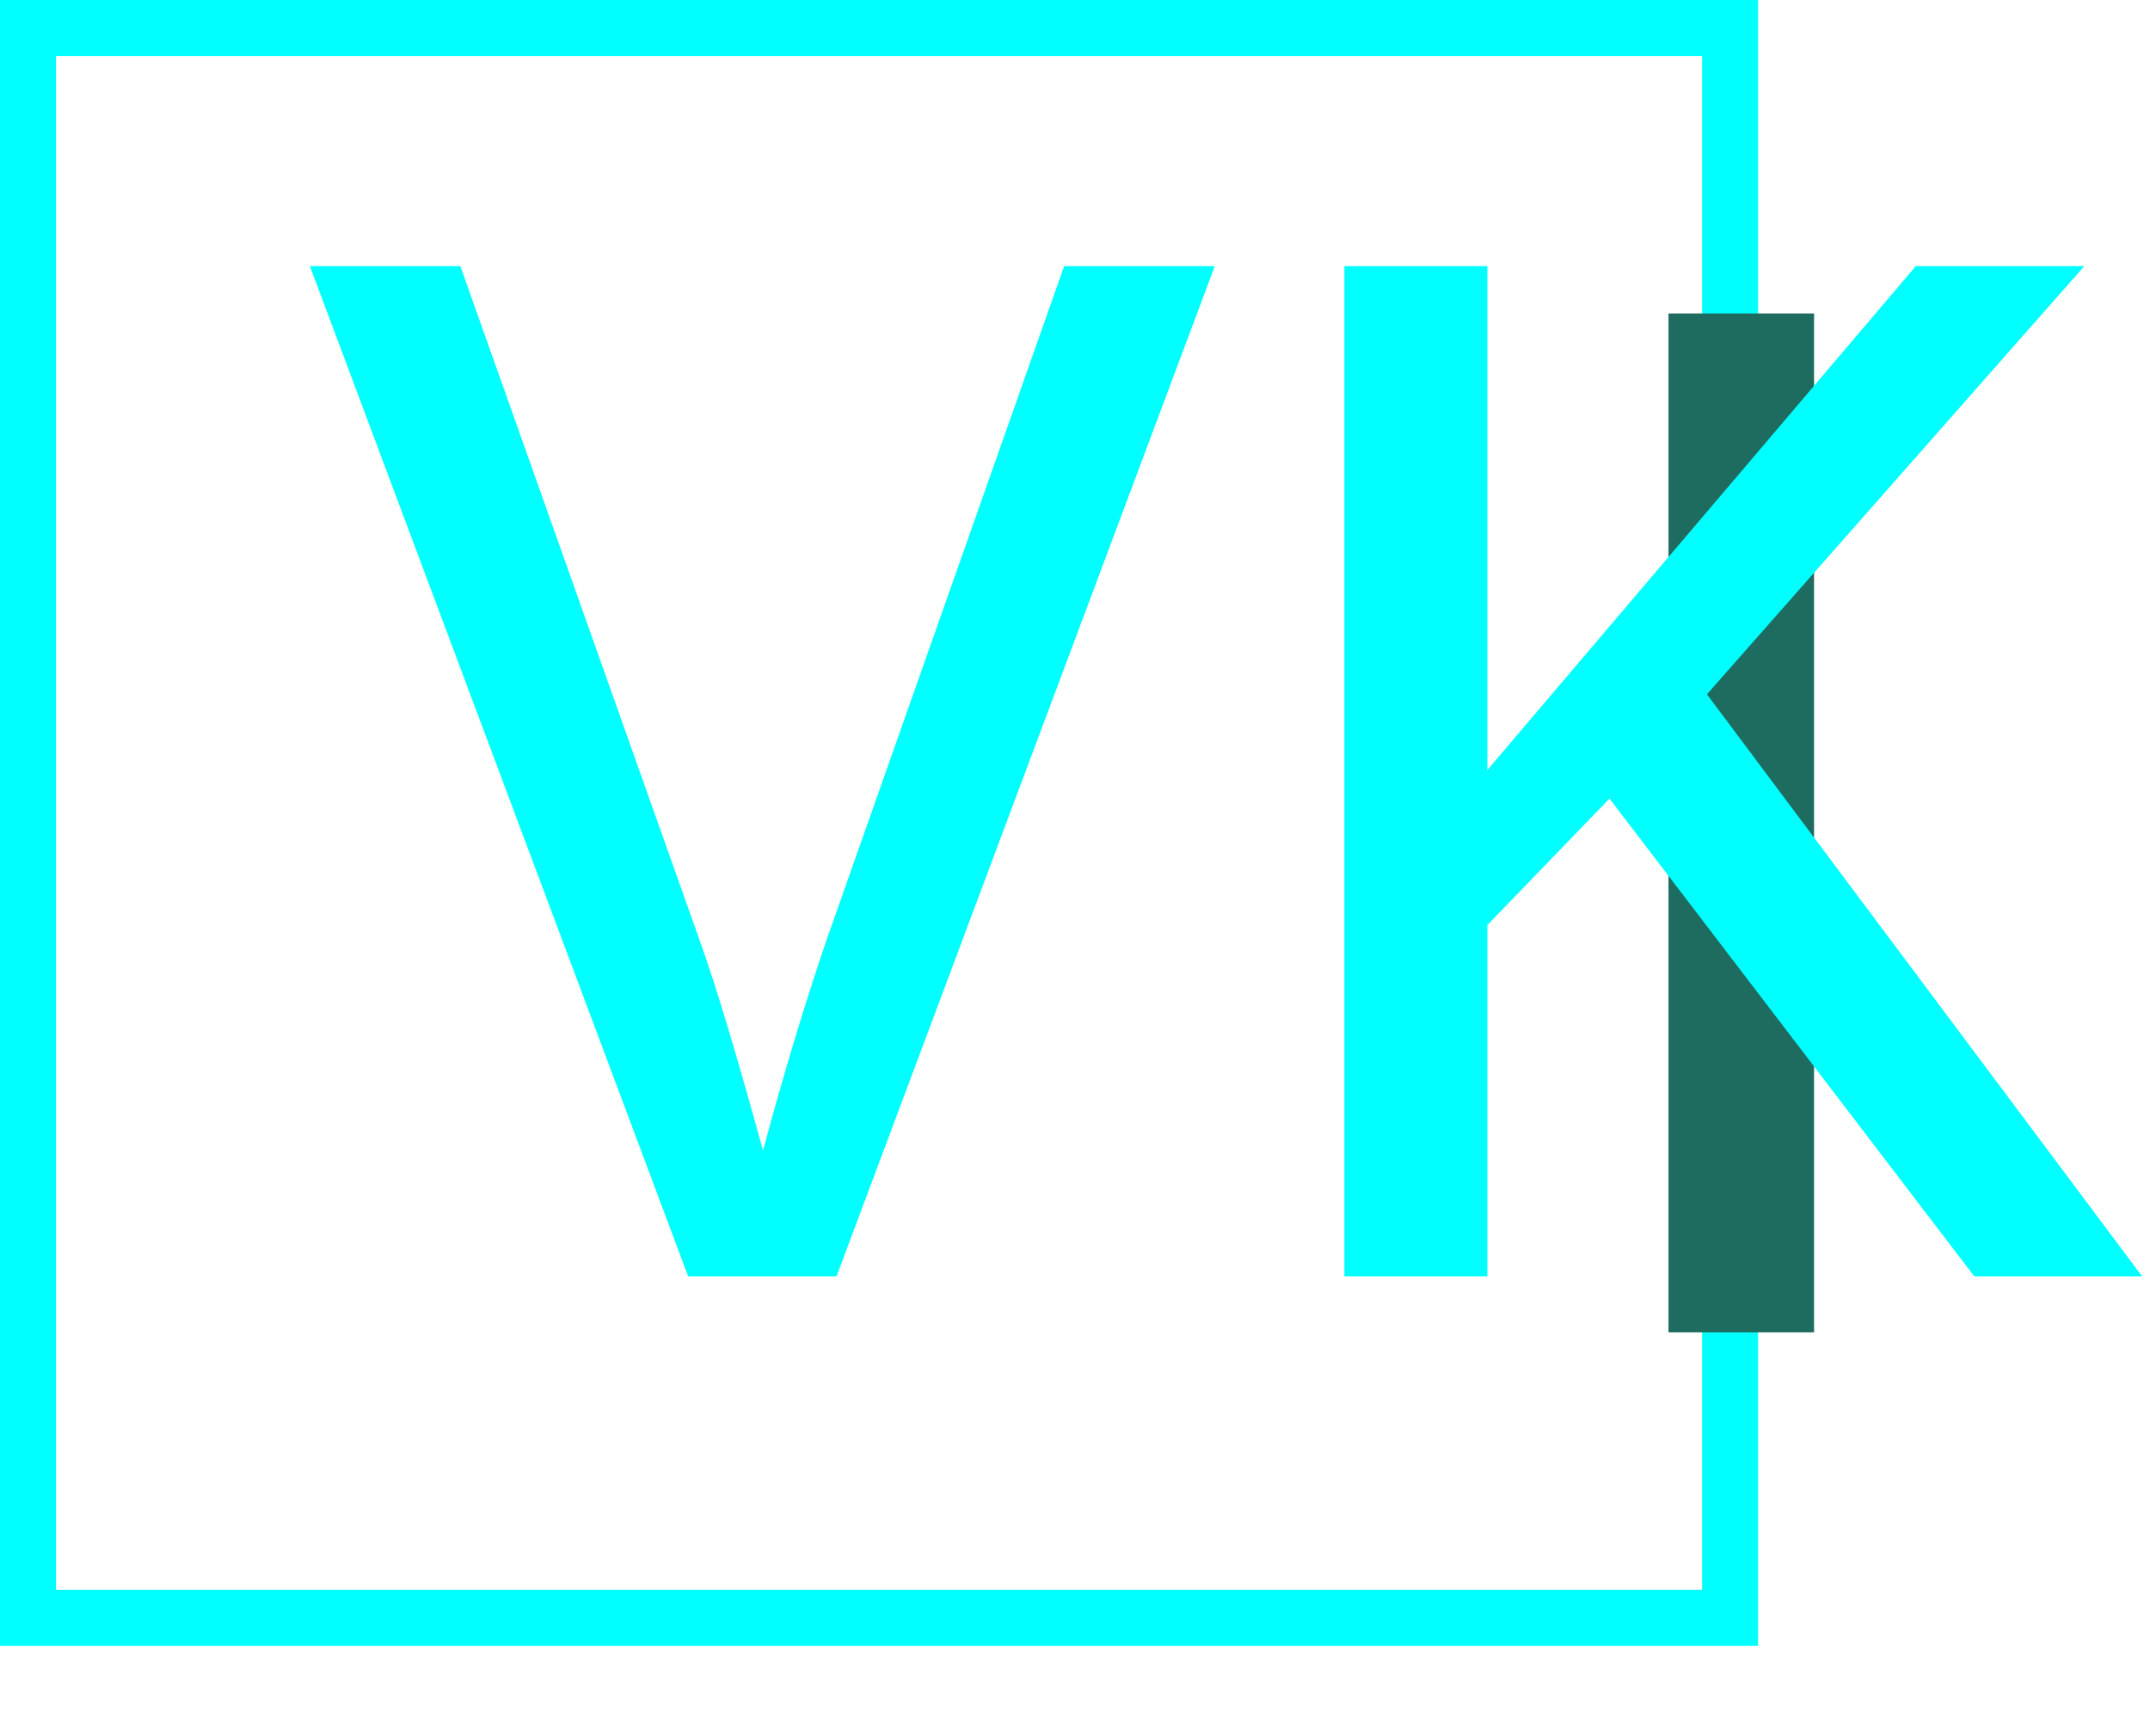
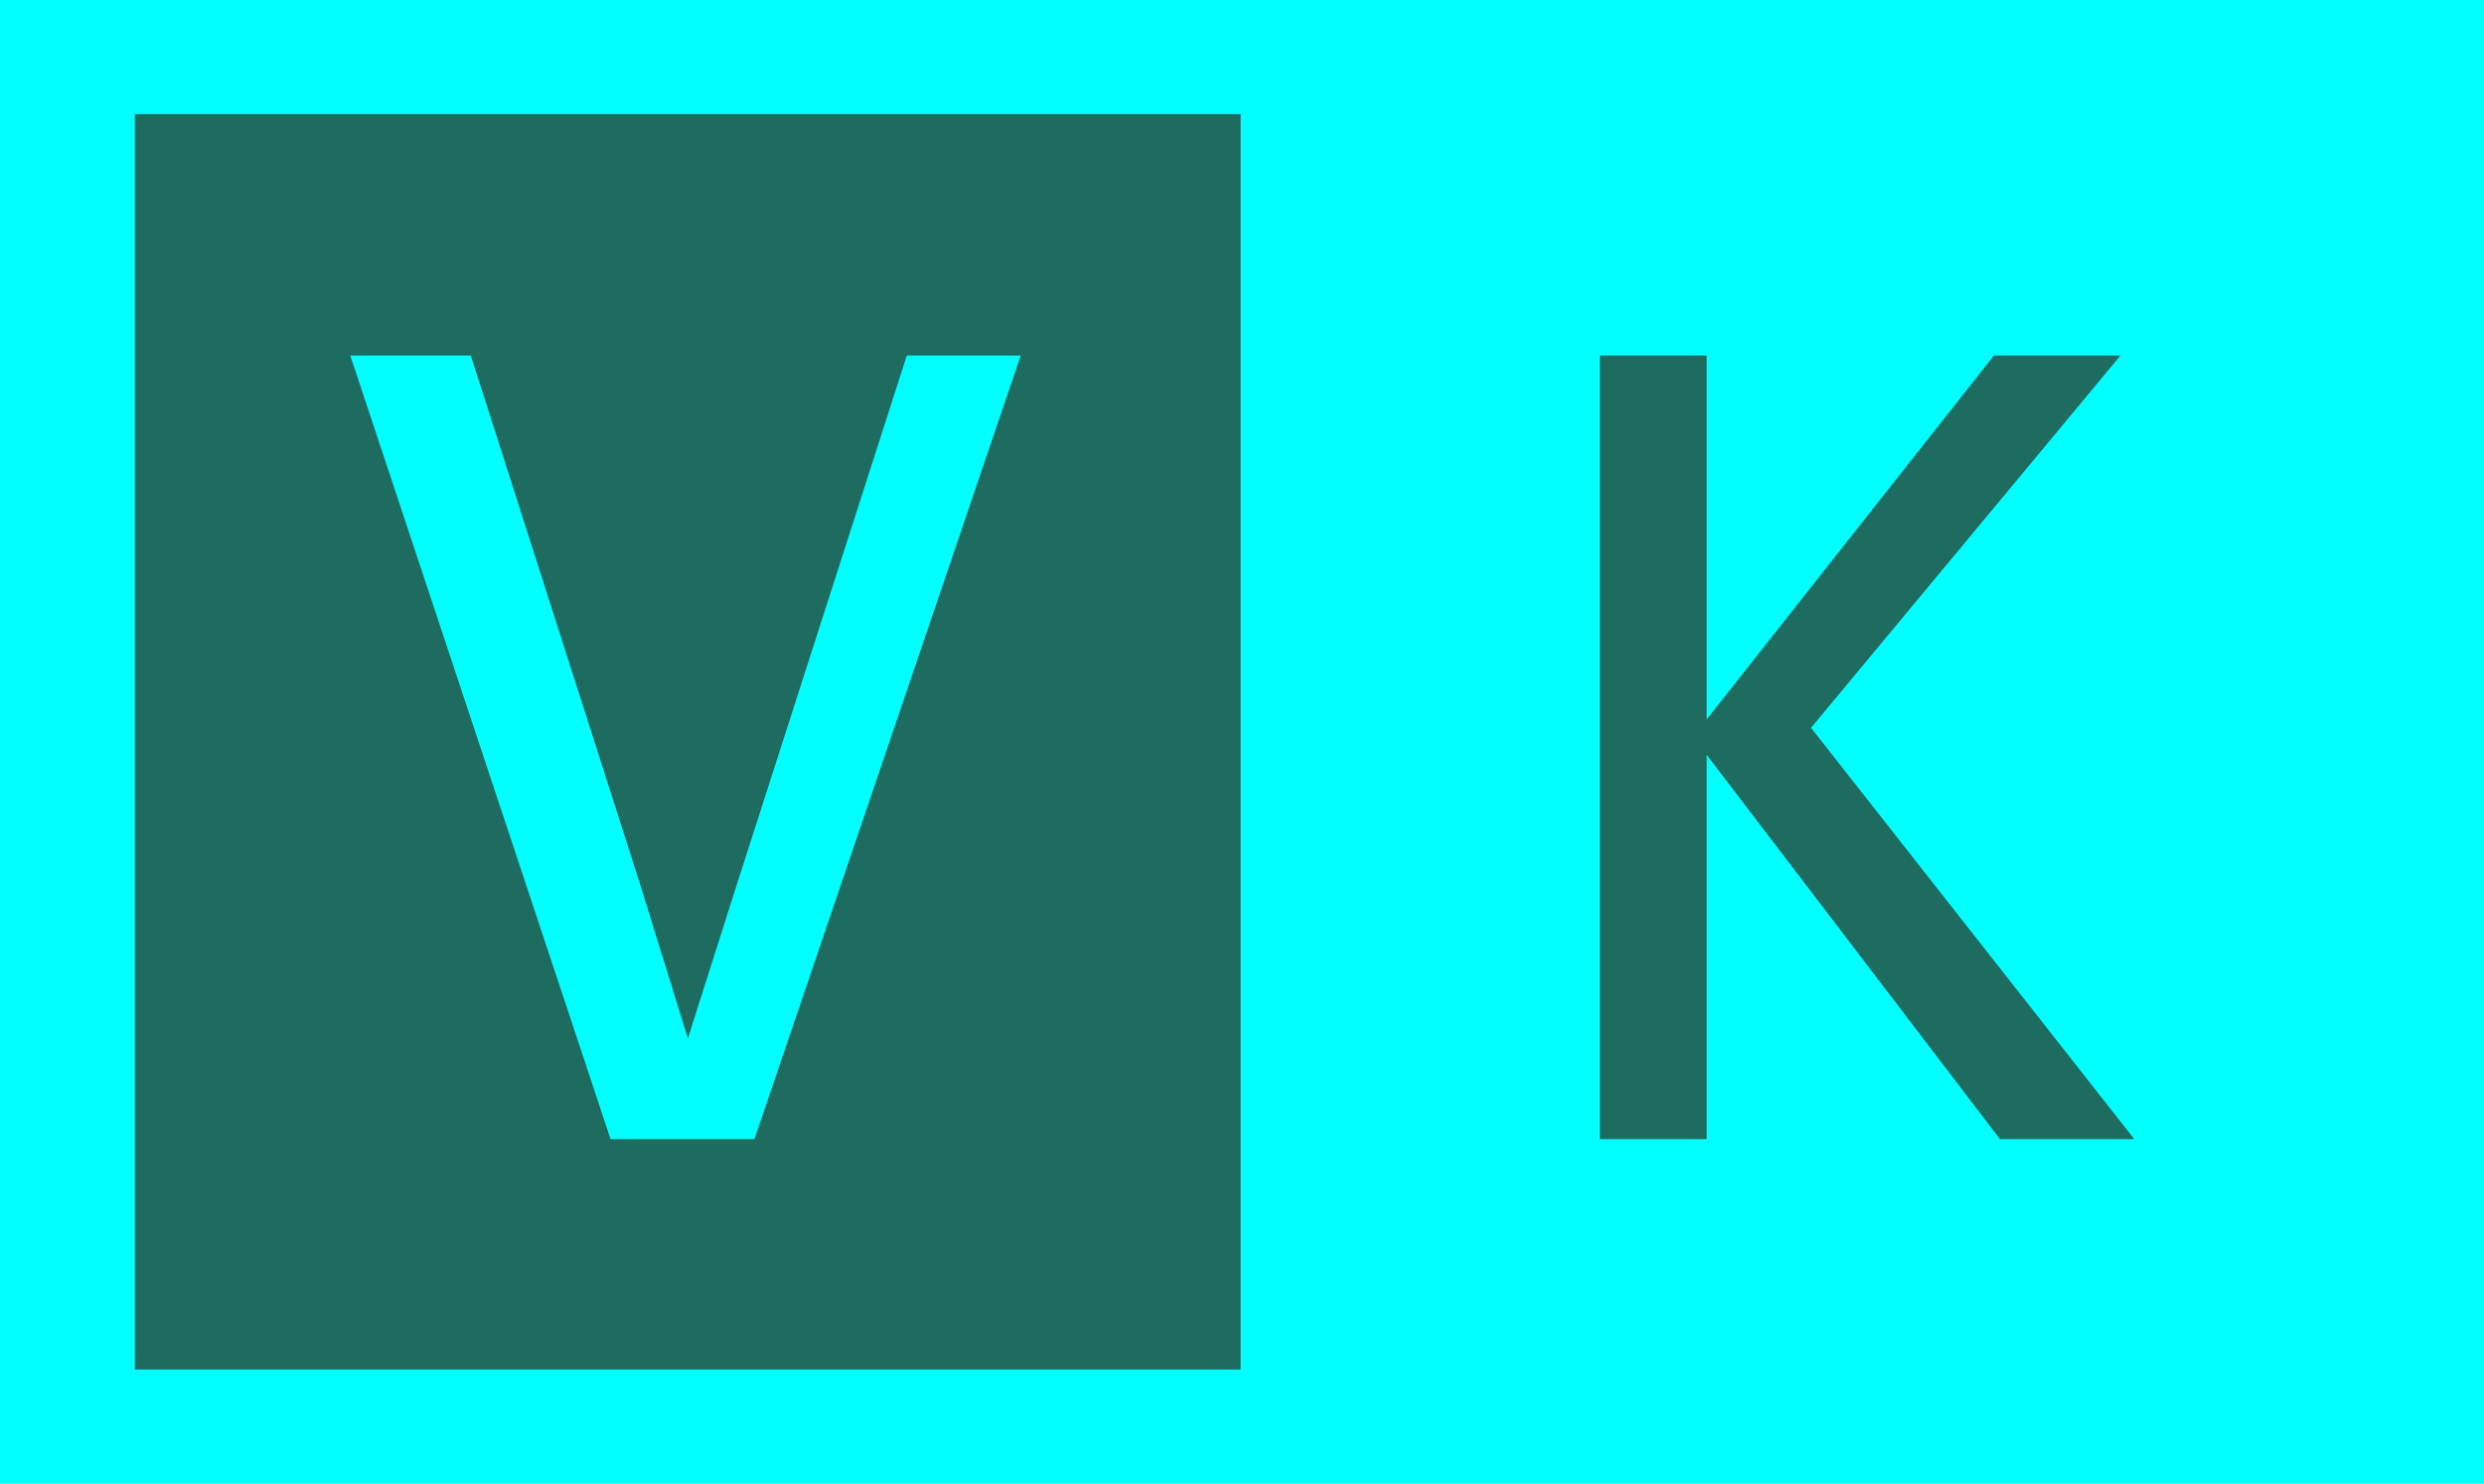
- <svg xmlns="http://www.w3.org/2000/svg" id="Component_2_1" data-name="Component 2 – 1" width="192" height="155" viewBox="0 0 192 155">
-   <g id="Rectangle_1" data-name="Rectangle 1" fill="none" stroke="aqua" stroke-width="5">
-     <rect width="157" height="147" stroke="none" />
-     <rect x="2.5" y="2.5" width="152" height="142" fill="none" />
-   </g>
-   <rect id="Rectangle_2" data-name="Rectangle 2" width="13" height="91" transform="translate(149 28)" fill="#1e6b60" />
-   <text id="VK" transform="translate(27 114)" fill="aqua" font-size="137" font-family="CourierNewPSMT, Courier New">
-     <tspan x="0" y="0">VK</tspan>
-   </text>
+ <svg xmlns="http://www.w3.org/2000/svg" id="Component_2_1" data-name="Component 2 – 1" width="1806" height="1079" viewBox="0 0 1806 1079">
+   <rect id="Rectangle_1" data-name="Rectangle 1" width="1806" height="1079" fill="aqua" />
+   <rect id="Rectangle_2" data-name="Rectangle 2" width="1614" height="913" transform="translate(98 83)" fill="#1e6b60" />
+   <rect id="Rectangle_3" data-name="Rectangle 3" width="843" height="965" transform="translate(902 62)" fill="aqua" />
+   <path id="Path_2" data-name="Path 2" d="M464.664-68.308H367L153.783-347.8V-68.308H76.172V-638.184h77.611v264.663L362.636-638.184h92L229.65-367.417Z" transform="translate(1087.058 896.74)" fill="#1e6b60" />
+   <path id="Path_1" data-name="Path 1" d="M489.421-638.184,295.829-68.308H191.185L1.953-638.184h87.64L212.55-254.052l34.881,112.493,35.753-112.493L406.578-638.184Z" transform="translate(252.713 896.74)" fill="aqua" />
</svg>
